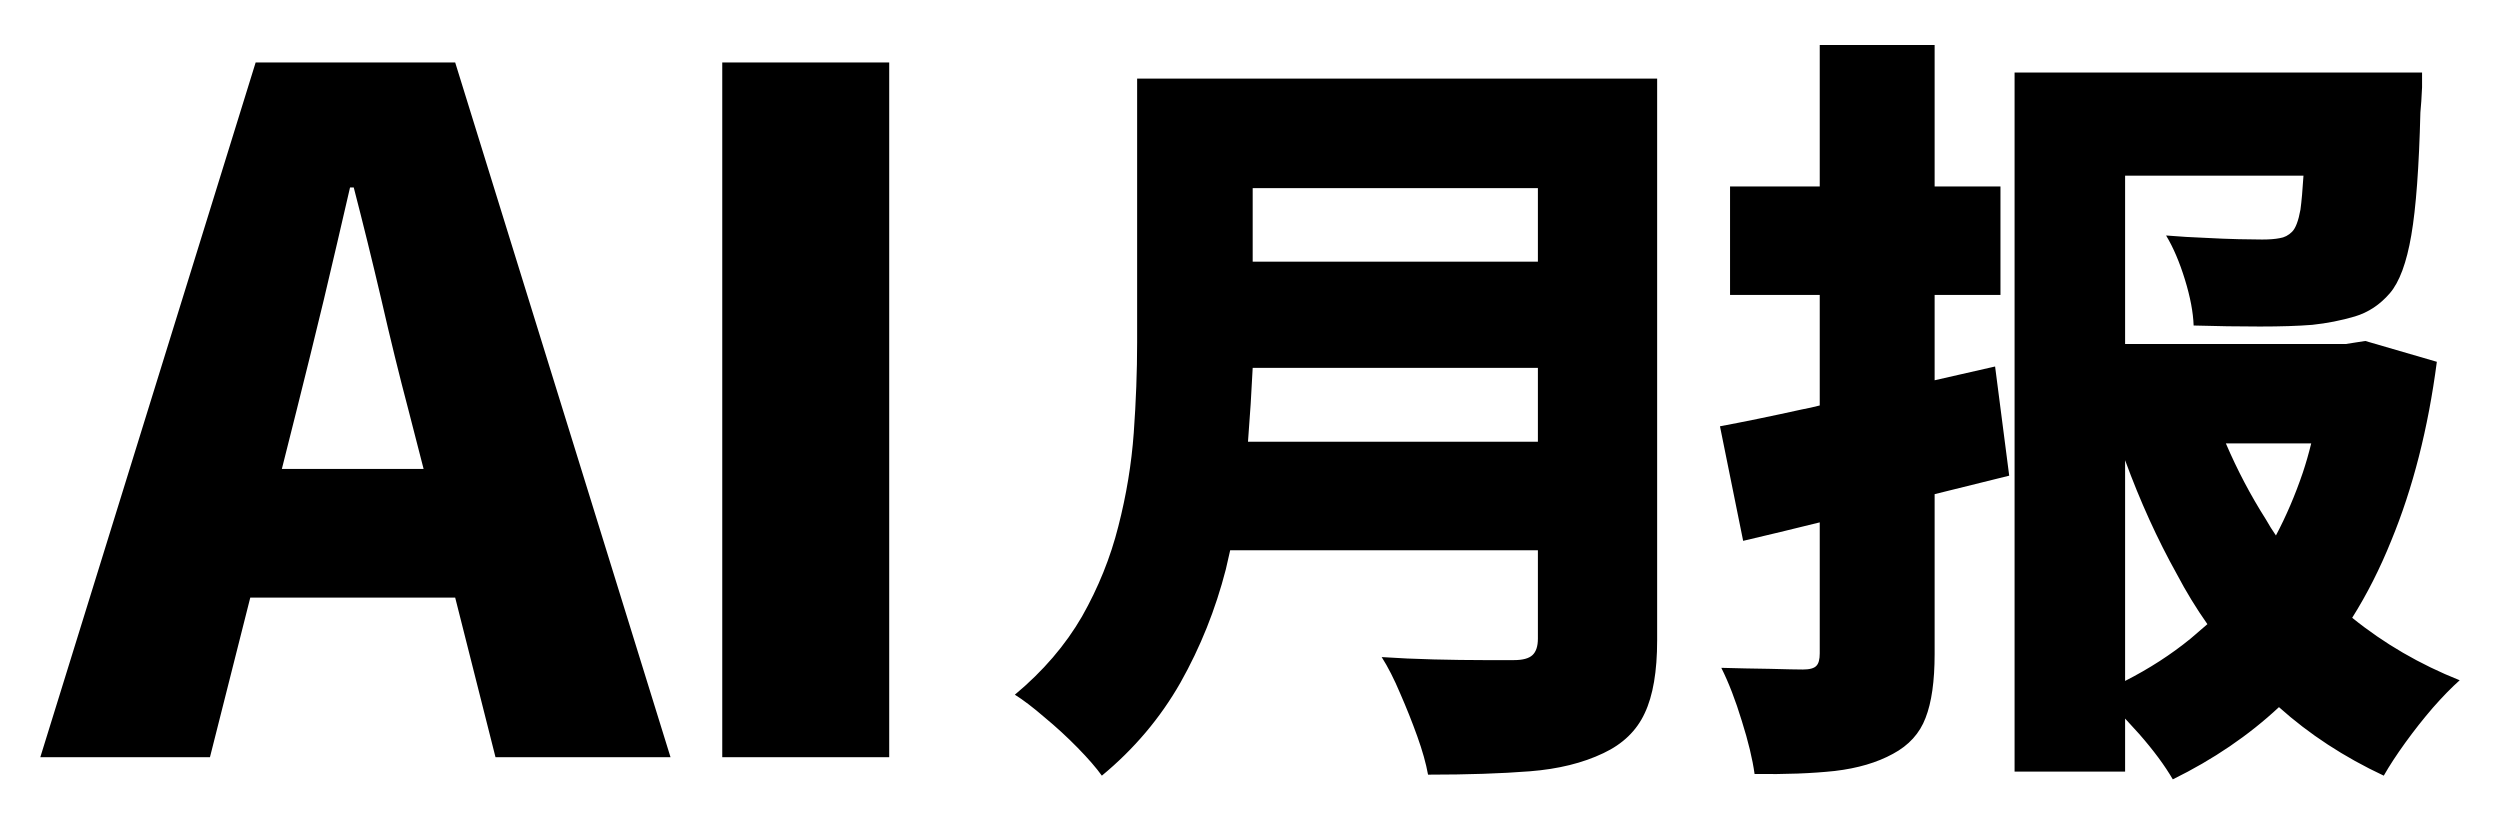
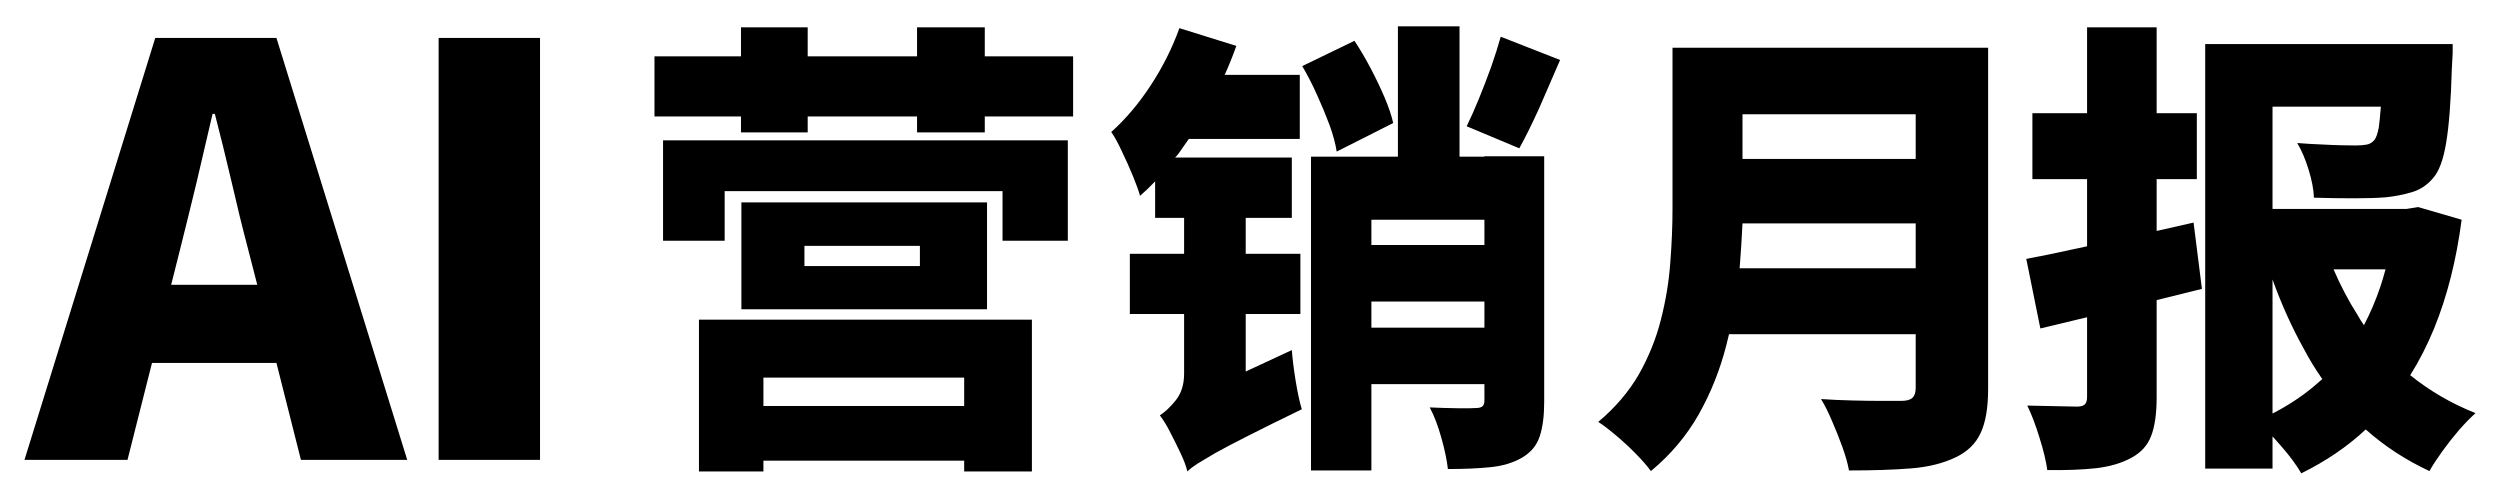
- <svg xmlns="http://www.w3.org/2000/svg" viewBox="0 -122.0 744.2 244.0">
-   <path id="accent" d="M62.5 103.4L12 103.4L76.1-103.4L135.5-103.4L199.6 103.4L147.5 103.4L135.5 55.9L74.5 55.9L62.5 103.4ZM83.9 17.6L126.1 17.6L121.6 0.1Q117.5-15.4 113.5-32.9Q109.4-50.4 105.3-66.2L105.3-66.2L104.2-66.2Q100.5-50.1 96.4-32.8Q92.2-15.4 88.3 0.1L88.3 0.1L83.9 17.6Z M264.7 103.4L215.0 103.4L215.0-103.4L264.7-103.4L264.7 103.4Z" />
-   <path id="ink" d="M338.5-20.0L338.5-98.6L493.3-98.6L493.3 68.6Q493.3 82.5 489.6 90.3Q486.0 98.1 477.3 102.2L477.3 102.2Q468.1 106.6 455.4 107.6Q442.7 108.6 425.1 108.6L425.1 108.6Q424.2 103.6 421.9 97.2Q419.6 90.8 416.8 84.4Q414.1 78.0 411.3 73.6L411.3 73.6Q418.7 74.1 426.8 74.3Q434.9 74.5 441.6 74.5L441.6 74.5L450.7 74.5Q454.6 74.5 456.2 73.0Q457.8 71.5 457.8 68.1L457.8 68.1L457.8 41.8L366.2 41.8Q365.5 44.8 364.9 47.5L364.9 47.5Q360.3 65.4 351.4 81.2Q342.4 97.0 328.0 108.9L328.0 108.9Q325.5 105.4 320.8 100.6Q316.1 95.8 310.9 91.5Q305.8 87.1 302.1 84.8L302.1 84.8Q314.7 74.3 322.1 61.5Q329.4 48.6 332.9 34.7Q336.5 20.7 337.5 6.8Q338.5-7.2 338.5-20.0L338.5-20.0ZM457.8-12.5L372.9-12.5Q372.4-1.9 371.5 9.5L371.5 9.5L457.8 9.5L457.8-12.5ZM457.8-66.0L372.9-66.0L372.9-44.1L457.8-44.1L457.8-66.0Z M599.7 107.7L599.7-100.4L721.0-100.4L721.0-96.0Q720.8-91.5 720.5-88.5L720.5-88.5Q719.9-64.2 717.8-52.0Q715.7-39.7 711.4-34.7Q707.0-29.6 701.0-27.8Q694.9-26.0 688.3-25.3L688.3-25.3Q682.1-24.8 672.7-24.8Q663.3-24.8 653.0-25.1L653.0-25.1Q652.8-31.0 650.4-38.8Q648.0-46.6 644.8-51.9L644.8-51.9Q650.9-51.4 656.4-51.2Q661.9-50.9 666.4-50.8Q670.9-50.7 673.4-50.7L673.4-50.7Q676.6-50.7 678.6-51.1Q680.7-51.4 682.3-53.0Q683.9-54.6 684.8-59.6L684.8-59.6Q685.3-63.3 685.7-69.7L685.7-69.7L632.6-69.7L632.6-19.6L698.3-19.6L704.1-20.5L725.4-14.3Q721.5 15.5 711.8 39.0L711.8 39.0Q706.8 51.4 700.2 61.9L700.2 61.9Q714.4 73.4 732.2 80.5L732.2 80.5Q728.6 83.7 724.2 88.7Q719.9 93.7 716.0 99.1Q712.1 104.5 709.6 108.9L709.6 108.9Q691.9 100.6 678.4 88.5L678.4 88.5Q664.9 101.1 646.8 110L646.8 110Q643.2 103.8 636.8 96.5L636.8 96.5Q634.7 94.2 632.6 91.9L632.6 91.9L632.6 107.7L599.7 107.7ZM518.9 39.0L512.0 4.9Q522.7 2.9 536.3-0.1L536.3-0.1Q539.0-0.6 541.7-1.3L541.7-1.3L541.7-34.2L515.0-34.2L515.0-66.5L541.7-66.5L541.7-108.6L575.9-108.6L575.9-66.5L595.5-66.5L595.5-34.2L575.9-34.2L575.9-8.8Q585.0-10.9 593.9-12.9L593.9-12.9L598.1 19.6Q587.1 22.3 575.9 25.1L575.9 25.1L575.9 72.7Q575.9 84.8 573.2 91.7Q570.6 98.6 563.5 102.4Q556.4 106.3 546.2 107.5Q536.0 108.6 522.3 108.4L522.3 108.4Q521.4 101.8 518.5 92.6Q515.7 83.4 512.4 76.8L512.4 76.8Q519.5 77.0 526.9 77.1Q534.2 77.3 536.7 77.3L536.7 77.3Q539.7 77.3 540.7 76.2Q541.7 75.2 541.7 72.5L541.7 72.5L541.7 33.5Q529.6 36.5 518.9 39.0L518.9 39.0ZM657.1 63.8L657.1 63.8Q652.1 56.7 648.0 48.9L648.0 48.9Q639.3 33.3 632.6 15.0L632.6 15.0L632.6 80.7Q643.4 75.2 652.1 68.1L652.1 68.1Q654.6 66.0 657.1 63.8ZM688.0 10.0L662.6 10.0Q667.7 21.9 674.5 32.6L674.5 32.6Q675.9 35.1 677.5 37.4L677.5 37.4Q682.1 28.7 685.5 18.7L685.5 18.7Q686.9 14.5 688.0 10.0L688.0 10.0Z" />
+ <svg xmlns="http://www.w3.org/2000/svg" viewBox="0 -122.0 1225.4 244.0">
+   <path id="accent" d="M62.5 103.4L12 103.4L76.1-103.4L135.5-103.4L199.6 103.4L147.5 103.4L135.5 55.9L74.5 55.9L62.5 103.4ZM83.9 17.6L126.1 17.6L121.6 0.1Q117.5-15.4 113.5-32.9Q109.4-50.4 105.3-66.2L105.3-66.2L104.2-66.2Q100.5-50.1 96.4-32.8Q92.2-15.4 88.3 0.1L88.3 0.1L83.9 17.6Z M264.7 103.4L215.0 103.4L215.0-103.4L264.7-103.4L264.7 103.4Z  M342.6 109.1L342.6 34.7L505.8 34.7L505.8 109.1L472.6 109.1L472.6 103.8L374.2 103.8L374.2 109.1L342.6 109.1ZM320.8-64.9L320.8-94.4L363.2-94.4L363.2-108.6L395.9-108.6L395.9-94.4L449.5-94.4L449.5-108.6L482.7-108.6L482.7-94.4L526.0-94.4L526.0-64.9L482.7-64.9L482.7-57.1L449.5-57.1L449.5-64.9L395.9-64.9L395.9-57.1L363.2-57.1L363.2-64.9L320.8-64.9ZM325.0-4.0L325.0-53.2L523.4-53.2L523.4-4.0L491.4-4.0L491.4-28.3L355.2-28.3L355.2-4.0L325.0-4.0ZM363.4 29.6L363.4-22.8L483.8-22.8L483.8 29.6L363.4 29.6ZM374.2 77.0L472.6 77.0L472.6 63.1L374.2 63.1L374.2 77.0ZM450.9-1.5L394.3-1.5L394.3 8.4L450.9 8.4L450.9-1.5Z M642.6 108.6L642.6-45.2L685.2-45.2L685.2-109.1L715.4-109.1L715.4-45.2L727.6-45.2L727.6-45.4L756.9-45.4L756.9 75.0Q756.9 85.3 754.7 91.9Q752.5 98.6 745.9 102.4L745.9 102.4Q739.5 106.1 730.5 107.0Q721.6 107.9 709.7 107.9L709.7 107.9Q709.0 101.5 706.5 92.6Q704.0 83.7 700.8 77.7L700.8 77.7Q707.4 78.0 714.3 78.1Q721.2 78.2 723.4 78.0L723.4 78.0Q725.7 78.0 726.7 77.1Q727.6 76.3 727.6 74.3L727.6 74.3L727.6 66.3L672.2 66.3L672.2 108.6L642.6 108.6ZM578.1-108.2L578.1-108.2L606.0-99.5Q603.5-92.4 600.3-85.3L600.3-85.3L637.1-85.3L637.1-53.9L582.7-53.9Q580.1-50.2 577.6-46.6L577.6-46.6Q576.9-45.7 576.0-44.8L576.0-44.8L633.2-44.8L633.2-15.2L610.6-15.2L610.6 2.4L637.4 2.4L637.4 31.9L610.6 31.9L610.6 60.1L633.2 49.6Q633.7 56.2 635.1 64.8Q636.5 73.4 638.1 78.6L638.1 78.6Q622.0 86.4 611.8 91.6Q601.7 96.7 595.8 100.0Q590.0 103.4 586.9 105.3Q583.8 107.3 582.0 109.1L582.0 109.1Q581.1 105.2 578.6 100.0Q576.2 94.9 573.6 89.9Q571.0 84.8 568.5 81.6L568.5 81.6Q572.4 79.1 576.4 74.1Q580.4 69.0 580.4 61.2L580.4 61.2L580.4 31.9L553.8 31.9L553.8 2.4L580.4 2.4L580.4-15.2L566.2-15.2L566.2-33.1Q562.5-29.2 558.8-26.0L558.8-26.0Q557.9-29.4 555.4-35.5Q552.9-41.6 550.0-47.6Q547.2-53.7 544.7-57.3L544.7-57.3Q555.2-66.7 564.0-80.1Q572.8-93.5 578.1-108.2ZM735.6-104.0L735.6-104.0L764.7-92.6Q759.6-80.7 754.5-69.1Q749.3-57.6 744.7-49.3L744.7-49.3L718.9-60.1Q721.8-66.0 724.9-73.6Q728.0-81.2 730.9-89.2Q733.7-97.2 735.6-104.0ZM638.3-89.6L638.3-89.6L663.9-102.0Q668.0-95.8 671.8-88.6Q675.6-81.4 678.6-74.4Q681.6-67.4 682.9-61.7L682.9-61.7L655.2-47.7Q654.3-53.5 651.7-60.7Q649.0-67.9 645.6-75.4Q642.2-83.0 638.3-89.6ZM727.6 25.8L672.2 25.8L672.2 38.6L727.6 38.6L727.6 25.8ZM727.6-1.9L727.6-14.3L672.2-14.3L672.2-1.9L727.6-1.9Z" />
+   <path id="ink" d="M819.8-20.0L819.8-98.6L974.5-98.6L974.5 68.6Q974.5 82.5 970.8 90.3Q967.2 98.1 958.5 102.2L958.5 102.2Q949.3 106.6 936.6 107.6Q923.9 108.6 906.3 108.6L906.3 108.6Q905.4 103.6 903.1 97.2Q900.8 90.8 898.0 84.4Q895.3 78.0 892.6 73.6L892.6 73.6Q899.9 74.1 908.0 74.3Q916.1 74.5 922.8 74.5L922.8 74.5L931.9 74.5Q935.8 74.5 937.4 73.0Q939.0 71.5 939.0 68.1L939.0 68.1L939.0 41.8L847.5 41.8Q846.8 44.8 846.1 47.5L846.1 47.5Q841.5 65.4 832.6 81.2Q823.6 97.0 809.2 108.9L809.2 108.9Q806.7 105.4 802.0 100.6Q797.3 95.8 792.2 91.5Q787.0 87.1 783.4 84.8L783.4 84.8Q795.9 74.3 803.3 61.5Q810.6 48.6 814.1 34.7Q817.7 20.7 818.7 6.8Q819.8-7.2 819.8-20.0L819.8-20.0ZM939.0-12.5L854.1-12.5Q853.6-1.9 852.7 9.5L852.7 9.5L939.0 9.5L939.0-12.5ZM939.0-66.0L854.1-66.0L854.1-44.1L939.0-44.1L939.0-66.0Z M1080.9 107.7L1080.9-100.4L1202.2-100.4L1202.2-96.0Q1202.0-91.5 1201.8-88.5L1201.8-88.5Q1201.1-64.2 1199.0-52.0Q1197.0-39.7 1192.6-34.7Q1188.3-29.6 1182.2-27.8Q1176.1-26.0 1169.5-25.3L1169.5-25.3Q1163.3-24.8 1153.9-24.8Q1144.5-24.8 1134.2-25.1L1134.2-25.1Q1134.0-31.0 1131.6-38.8Q1129.2-46.6 1126.0-51.9L1126.0-51.9Q1132.2-51.4 1137.7-51.2Q1143.2-50.9 1147.6-50.8Q1152.1-50.7 1154.6-50.7L1154.6-50.7Q1157.8-50.7 1159.9-51.1Q1161.9-51.4 1163.5-53.0Q1165.1-54.6 1166.0-59.6L1166.0-59.6Q1166.5-63.3 1167.0-69.7L1167.0-69.7L1113.9-69.7L1113.9-19.6L1179.6-19.6L1185.3-20.5L1206.6-14.3Q1202.7 15.5 1193.1 39.0L1193.1 39.0Q1188.0 51.4 1181.4 61.9L1181.4 61.9Q1195.6 73.4 1213.4 80.5L1213.4 80.5Q1209.8 83.7 1205.4 88.7Q1201.1 93.7 1197.2 99.1Q1193.3 104.5 1190.8 108.9L1190.8 108.9Q1173.1 100.6 1159.6 88.5L1159.6 88.5Q1146.1 101.1 1128.0 110L1128.0 110Q1124.4 103.8 1118.0 96.5L1118.0 96.5Q1115.9 94.2 1113.9 91.9L1113.9 91.9L1113.9 107.7L1080.9 107.7ZM1000.1 39.0L993.2 4.9Q1004.0 2.9 1017.5-0.1L1017.5-0.1Q1020.2-0.6 1023.0-1.3L1023.0-1.3L1023.0-34.2L996.2-34.2L996.2-66.5L1023.0-66.5L1023.0-108.6L1057.1-108.6L1057.1-66.5L1076.8-66.5L1076.8-34.2L1057.1-34.2L1057.1-8.8Q1066.2-10.9 1075.2-12.9L1075.2-12.9L1079.3 19.6Q1068.3 22.3 1057.1 25.1L1057.1 25.1L1057.1 72.7Q1057.1 84.8 1054.4 91.7Q1051.8 98.6 1044.7 102.4Q1037.6 106.3 1027.4 107.5Q1017.2 108.6 1003.5 108.4L1003.5 108.4Q1002.6 101.8 999.7 92.6Q996.9 83.4 993.7 76.8L993.7 76.8Q1000.8 77.0 1008.1 77.1Q1015.4 77.3 1017.9 77.3L1017.9 77.3Q1020.9 77.3 1021.9 76.2Q1023.0 75.2 1023.0 72.5L1023.0 72.5L1023.0 33.5Q1010.8 36.5 1000.1 39.0L1000.1 39.0ZM1138.3 63.8L1138.3 63.8Q1133.3 56.7 1129.2 48.9L1129.2 48.9Q1120.5 33.3 1113.9 15.0L1113.9 15.0L1113.9 80.7Q1124.6 75.2 1133.3 68.1L1133.3 68.1Q1135.8 66.0 1138.3 63.8ZM1169.3 10.0L1143.8 10.0Q1148.9 21.9 1155.7 32.6L1155.7 32.6Q1157.1 35.1 1158.7 37.4L1158.7 37.4Q1163.3 28.7 1166.7 18.7L1166.7 18.7Q1168.1 14.5 1169.3 10.0L1169.3 10.0Z" />
</svg>
